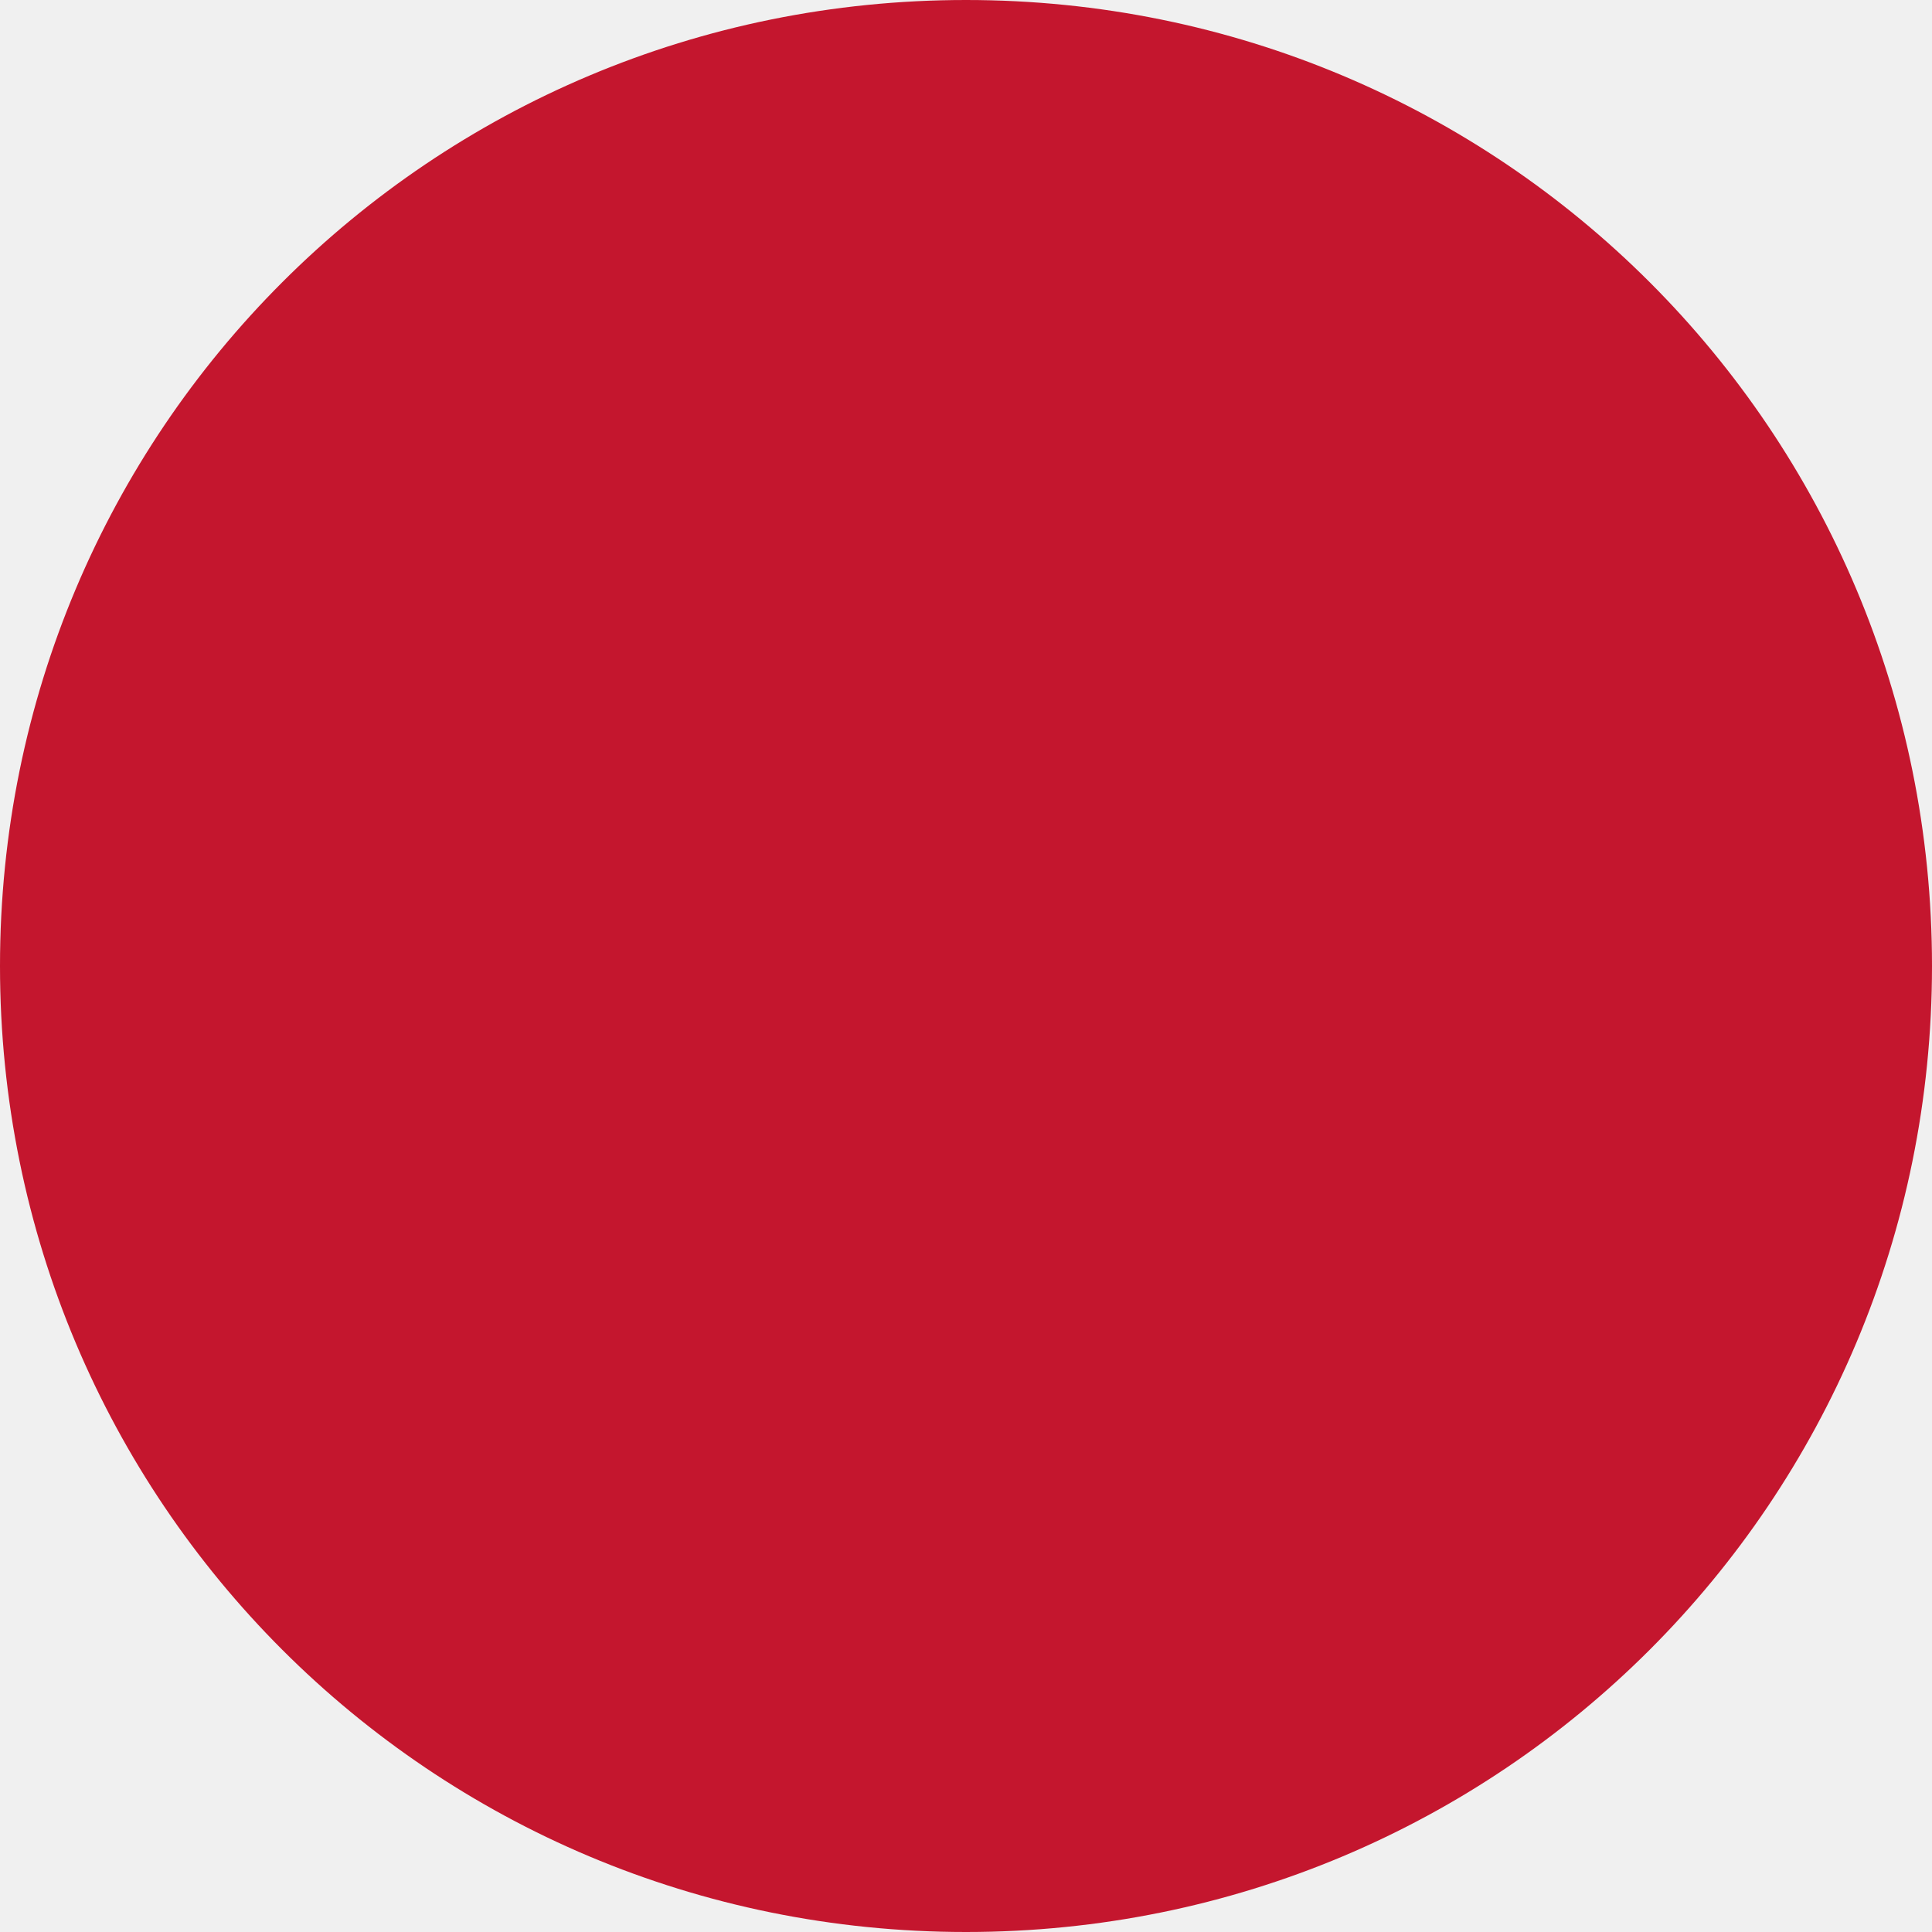
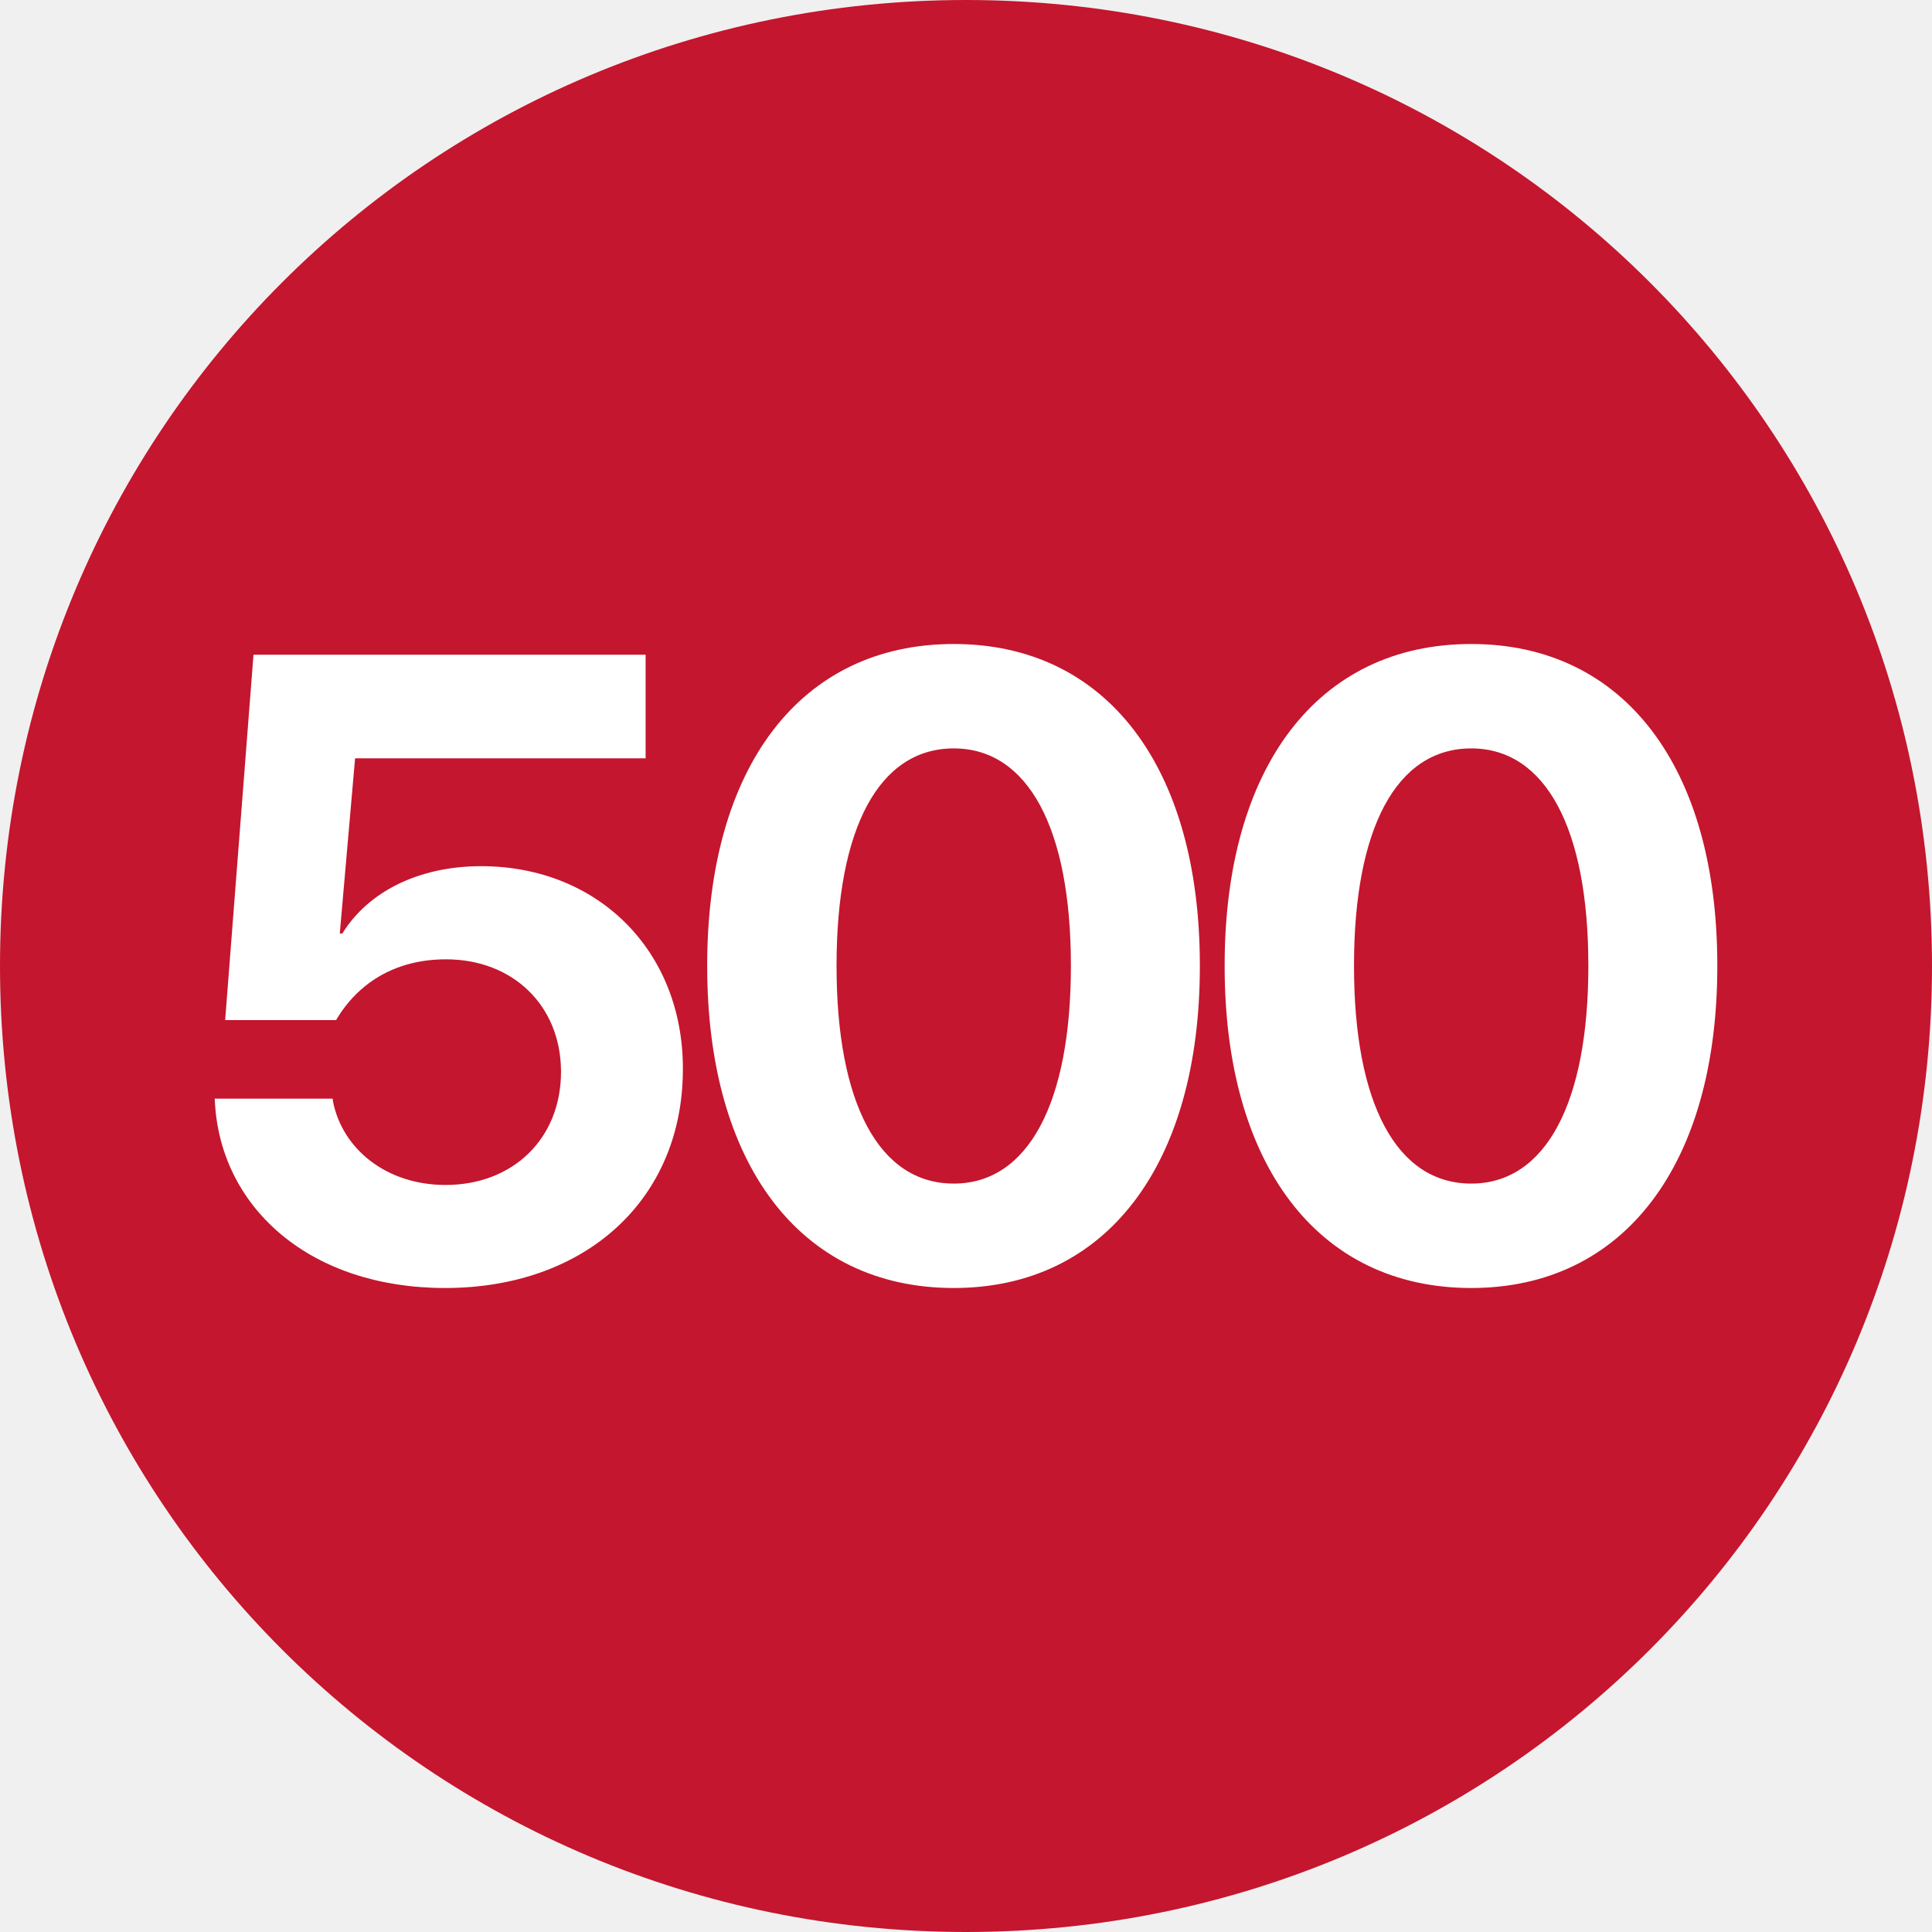
- <svg xmlns="http://www.w3.org/2000/svg" fill="none" viewBox="0 0 24 24">
-   <path d="m12 24c6.65 0 12-5.35 12-12 0-6.65-5.35-12-12-12-6.65 0-12 5.35-12 12 0 6.65 5.35 12 12 12z" fill="#C4162E" />
+ <svg xmlns="http://www.w3.org/2000/svg" width="24" height="24" viewBox="0 0 24 24" fill="none">
+   <path d="M12 24C18.65 24 24 18.65 24 12C24 5.35 18.65 0 12 0C5.35 0 0 5.35 0 12C0 18.65 5.35 24 12 24Z" fill="#C4162E" />
+   <path d="M5.529 16C7.273 16 8.483 14.901 8.483 13.283V13.272C8.483 11.815 7.432 10.76 5.976 10.76C5.204 10.76 4.573 11.076 4.253 11.596H4.221L4.411 9.42H8.02V8.133H3.149L2.797 12.672H4.175C4.268 12.512 4.395 12.361 4.543 12.244C4.805 12.035 5.141 11.917 5.54 11.917C6.371 11.917 6.964 12.491 6.969 13.304V13.316C6.969 14.14 6.376 14.72 5.535 14.72C4.795 14.72 4.253 14.269 4.137 13.685L4.132 13.648H2.667L2.672 13.728C2.76 15.02 3.864 16 5.529 16ZM11.848 16C13.749 16 14.905 14.463 14.905 12.003V11.992C14.905 9.532 13.749 8 11.848 8C9.941 8 8.785 9.533 8.785 11.992V12.003C8.785 14.463 9.94 16 11.848 16ZM11.848 14.703C10.917 14.703 10.392 13.701 10.392 12.003V11.992C10.392 10.293 10.917 9.297 11.848 9.297C12.772 9.297 13.303 10.293 13.303 11.992V12.003C13.303 13.701 12.772 14.703 11.848 14.703ZM18.276 16C20.177 16 21.333 14.463 21.333 12.003V11.992C21.333 9.532 20.177 8 18.276 8C16.369 8 15.213 9.533 15.213 11.992V12.003C15.213 14.463 16.369 16 18.276 16ZM18.276 14.703C17.345 14.703 16.82 13.701 16.82 12.003V11.992C16.82 10.293 17.345 9.297 18.276 9.297C19.2 9.297 19.731 10.293 19.731 11.992V12.003C19.731 13.701 19.2 14.703 18.276 14.703Z" fill="white" />
</svg>
